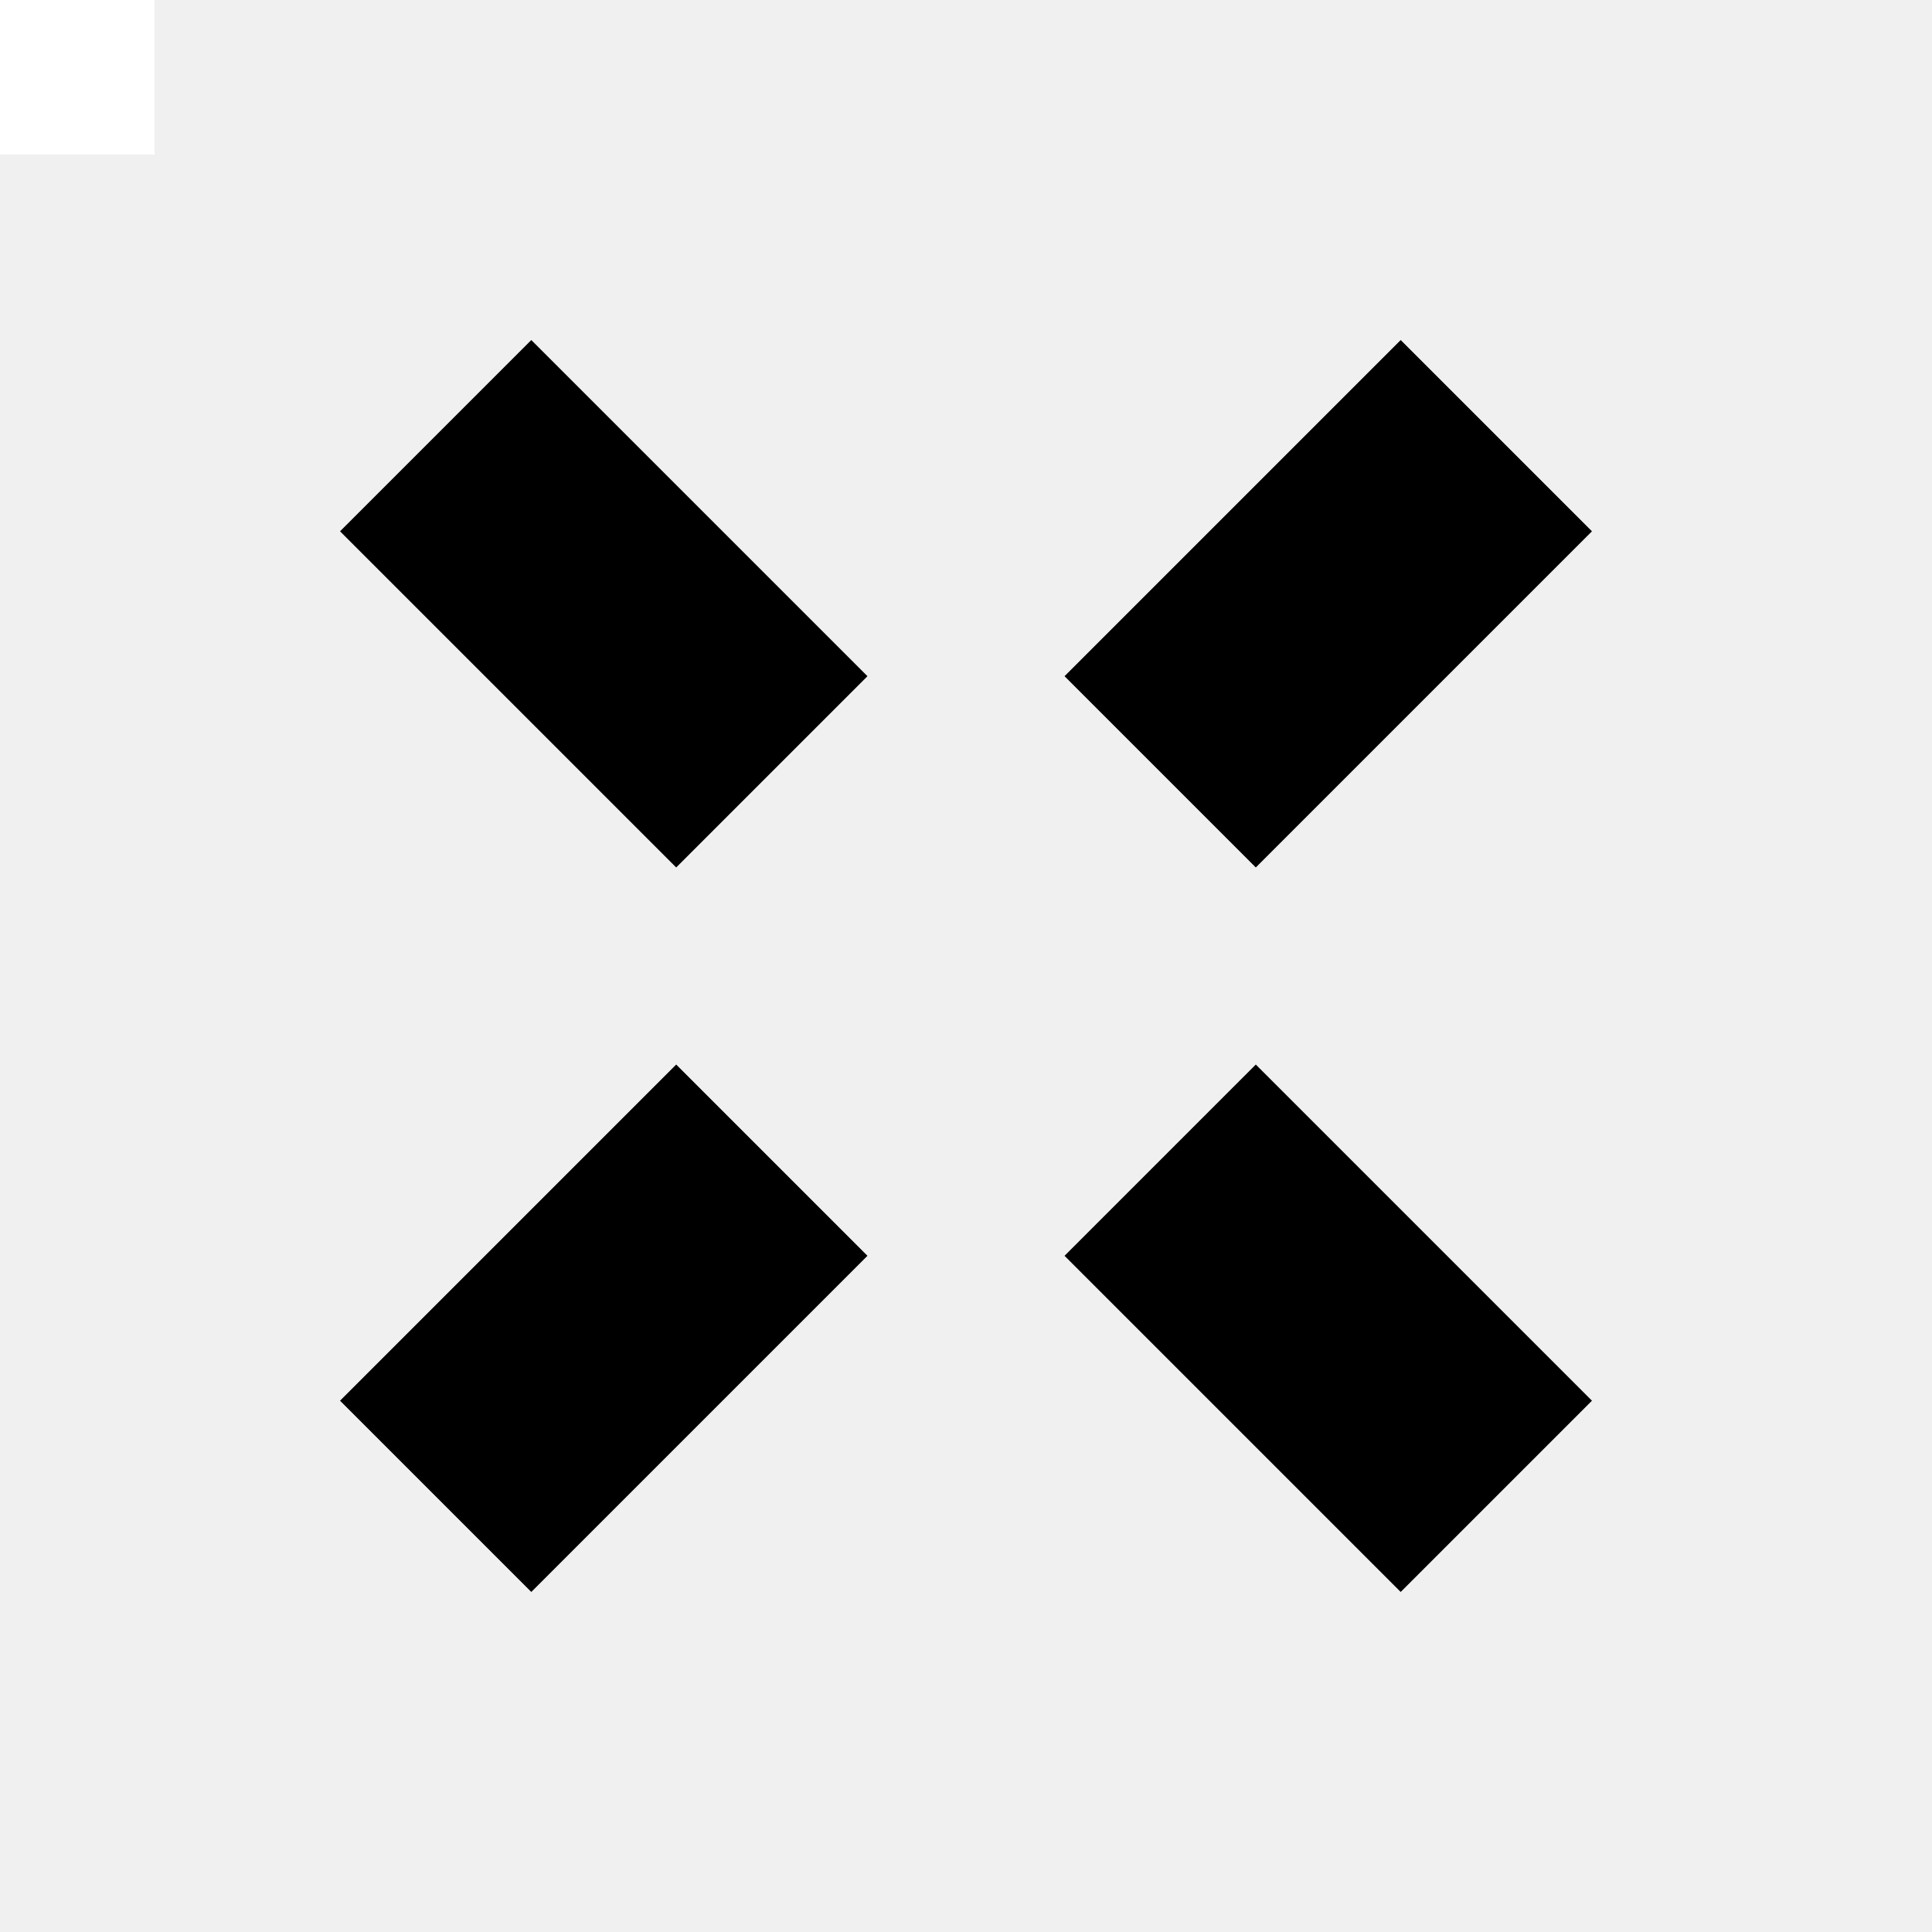
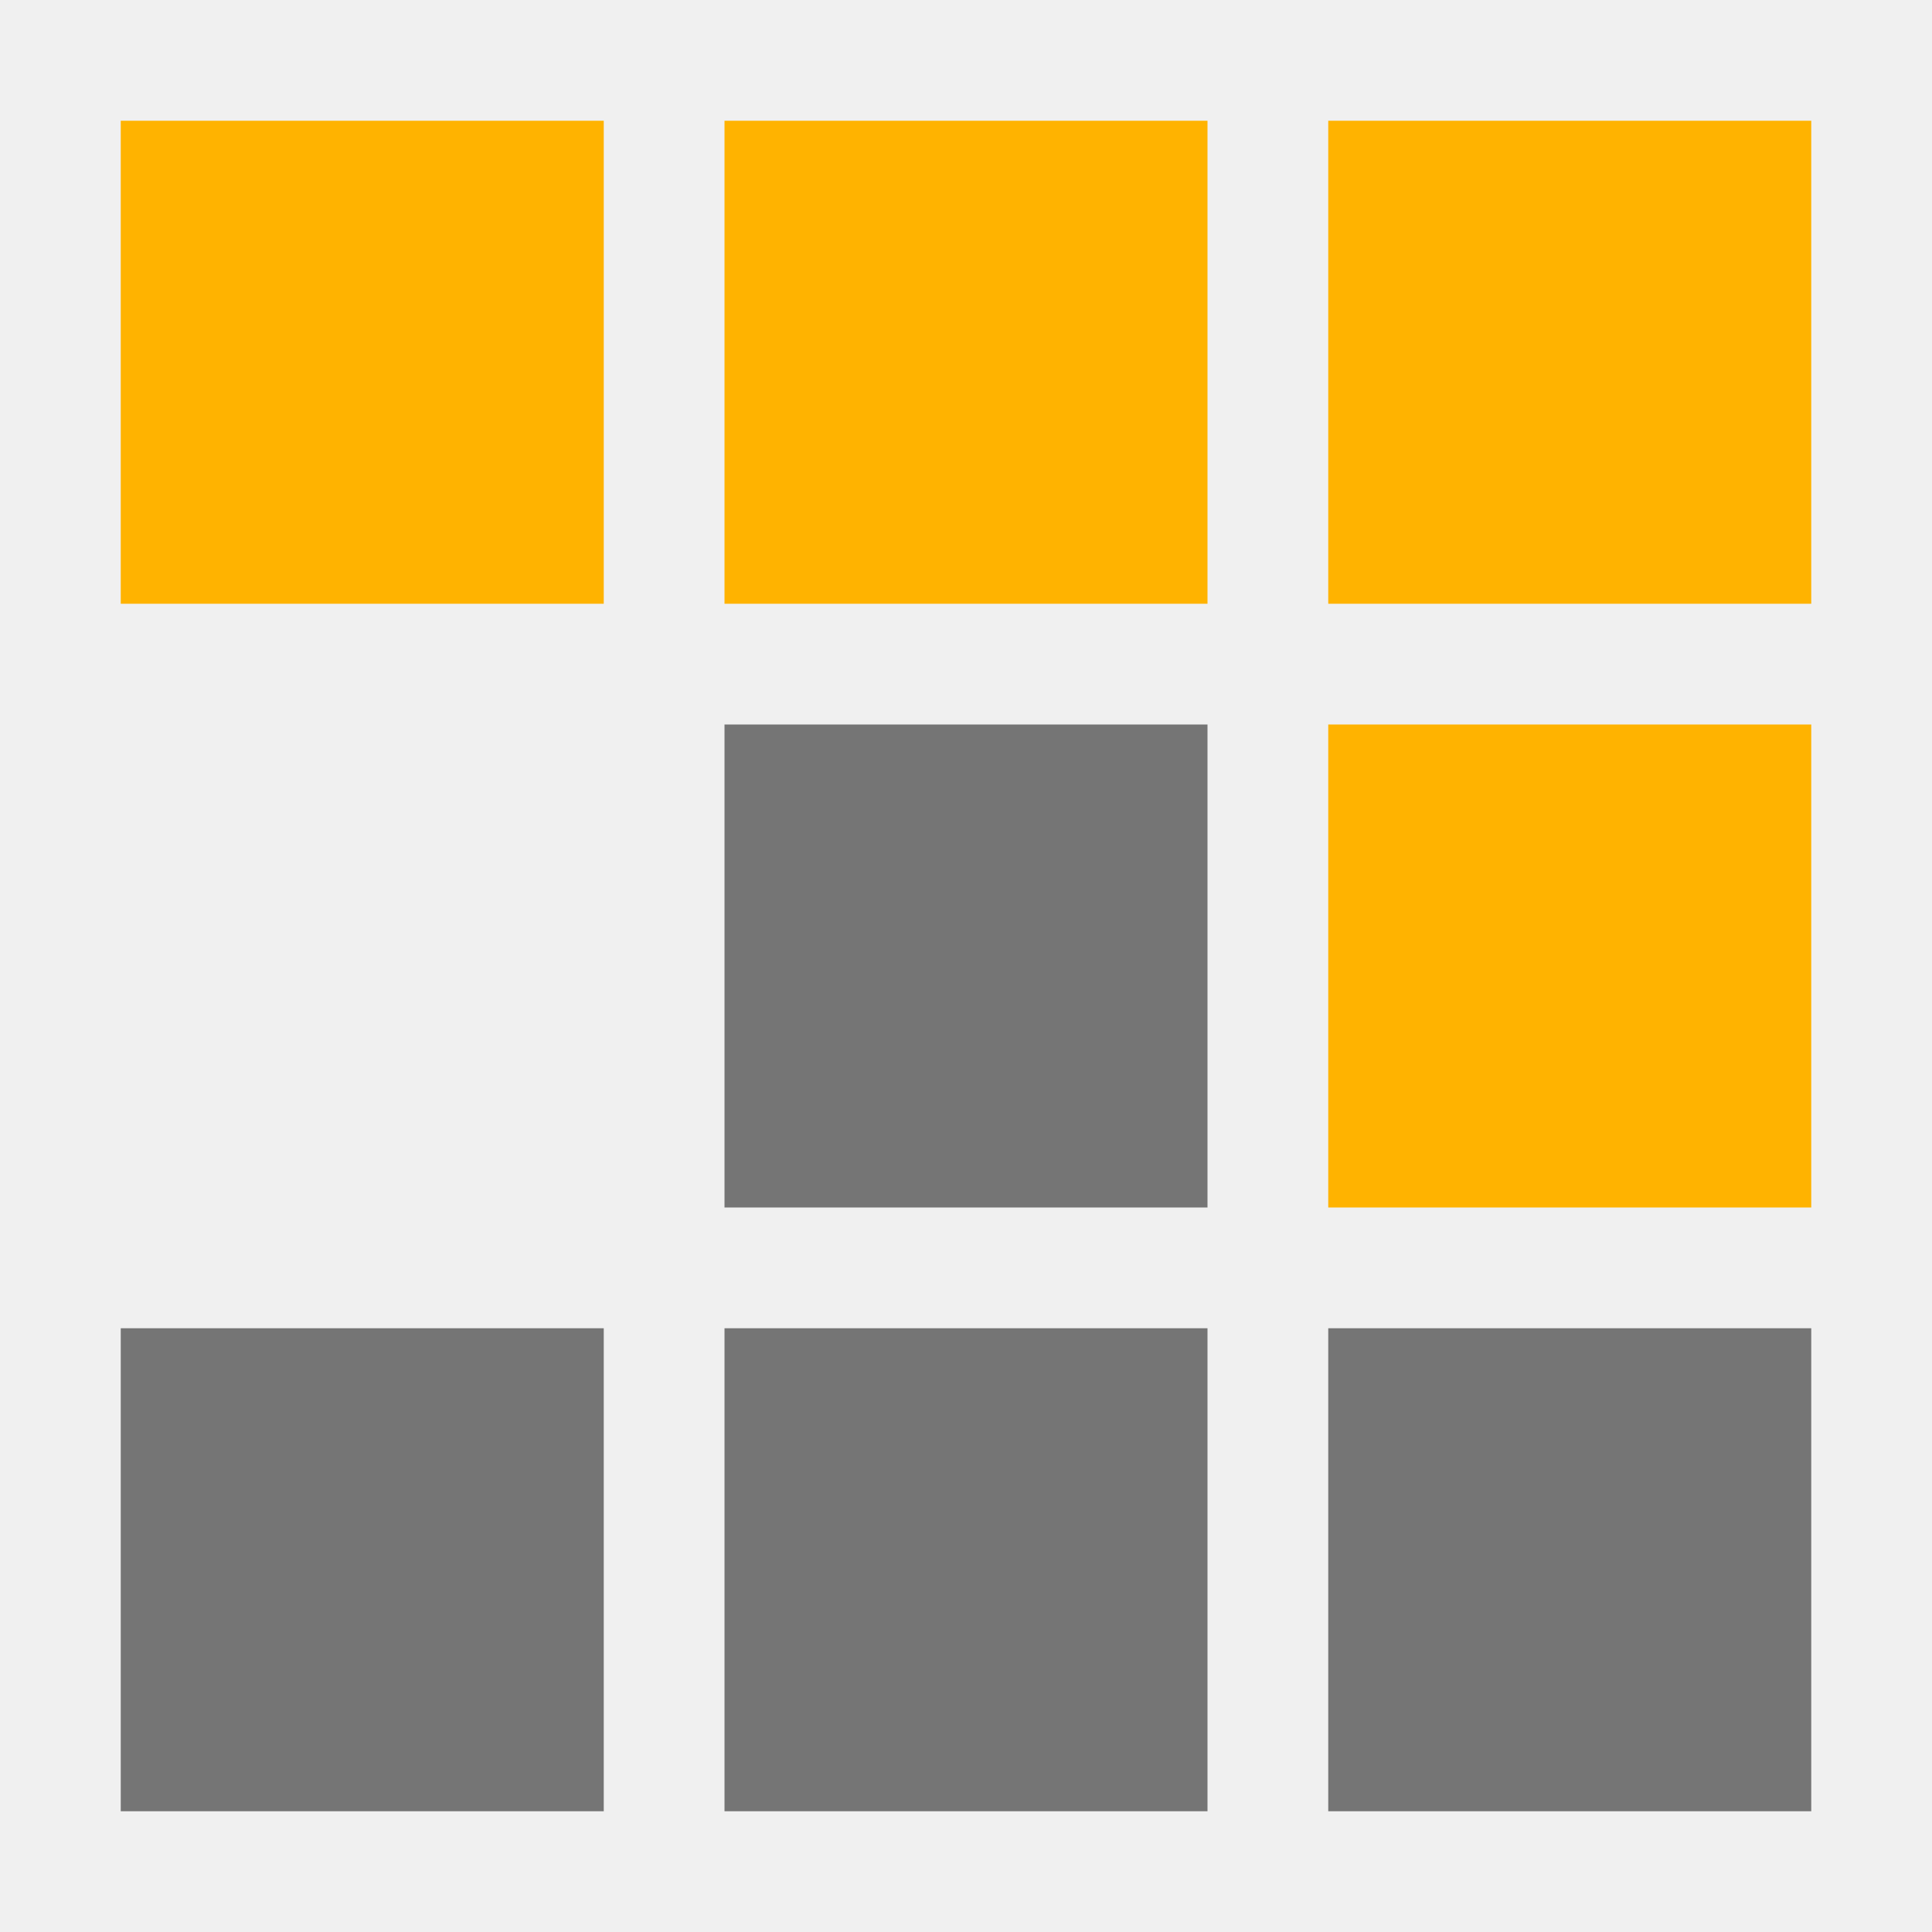
- <svg xmlns="http://www.w3.org/2000/svg" viewBox="0 0 200 200" width="16" height="16">
-   <rect width="16" height="16" fill="white" />
-   <g transform="translate(100,100)" stroke="black" stroke-width="28" stroke-linecap="square" fill="none">
-     <line x1="-45" y1="-45" x2="-30" y2="-30" />
-     <line x1="30" y1="30" x2="45" y2="45" />
-     <line x1="-45" y1="45" x2="-30" y2="30" />
-     <line x1="30" y1="-30" x2="45" y2="-45" />
-   </g>
+ <svg xmlns="http://www.w3.org/2000/svg" viewBox="0 0 32 32" width="16" height="16">
+   <path fill="#757575" d="M2 22h8v8H2zm10 0h8v8h-8zm10 0h8v8h-8zM12 12h8v8h-8z" />
+   <path fill="#ffb300" d="M2 2h8v8H2zm10 0h8v8h-8zm10 0h8v8h-8zm0 10h8v8h-8z" />
</svg>
